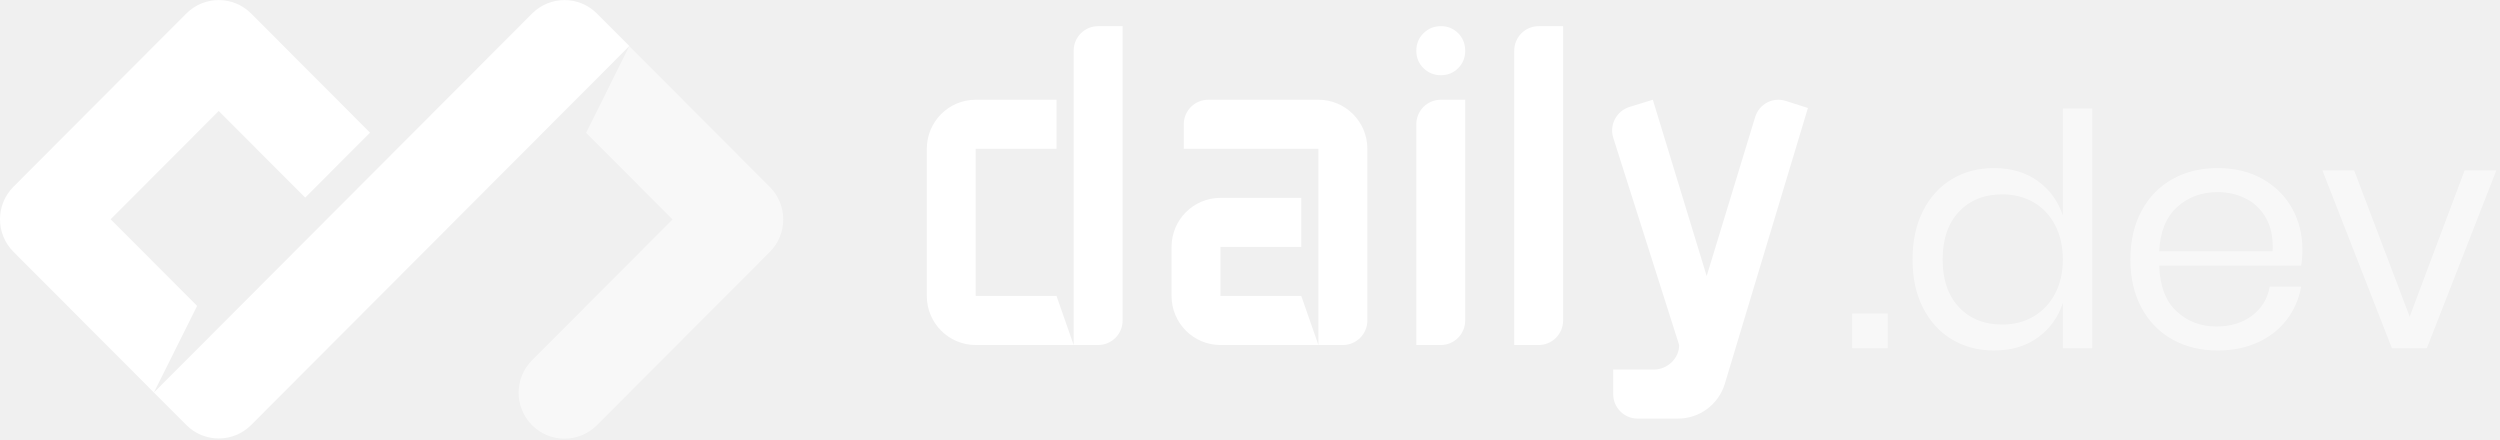
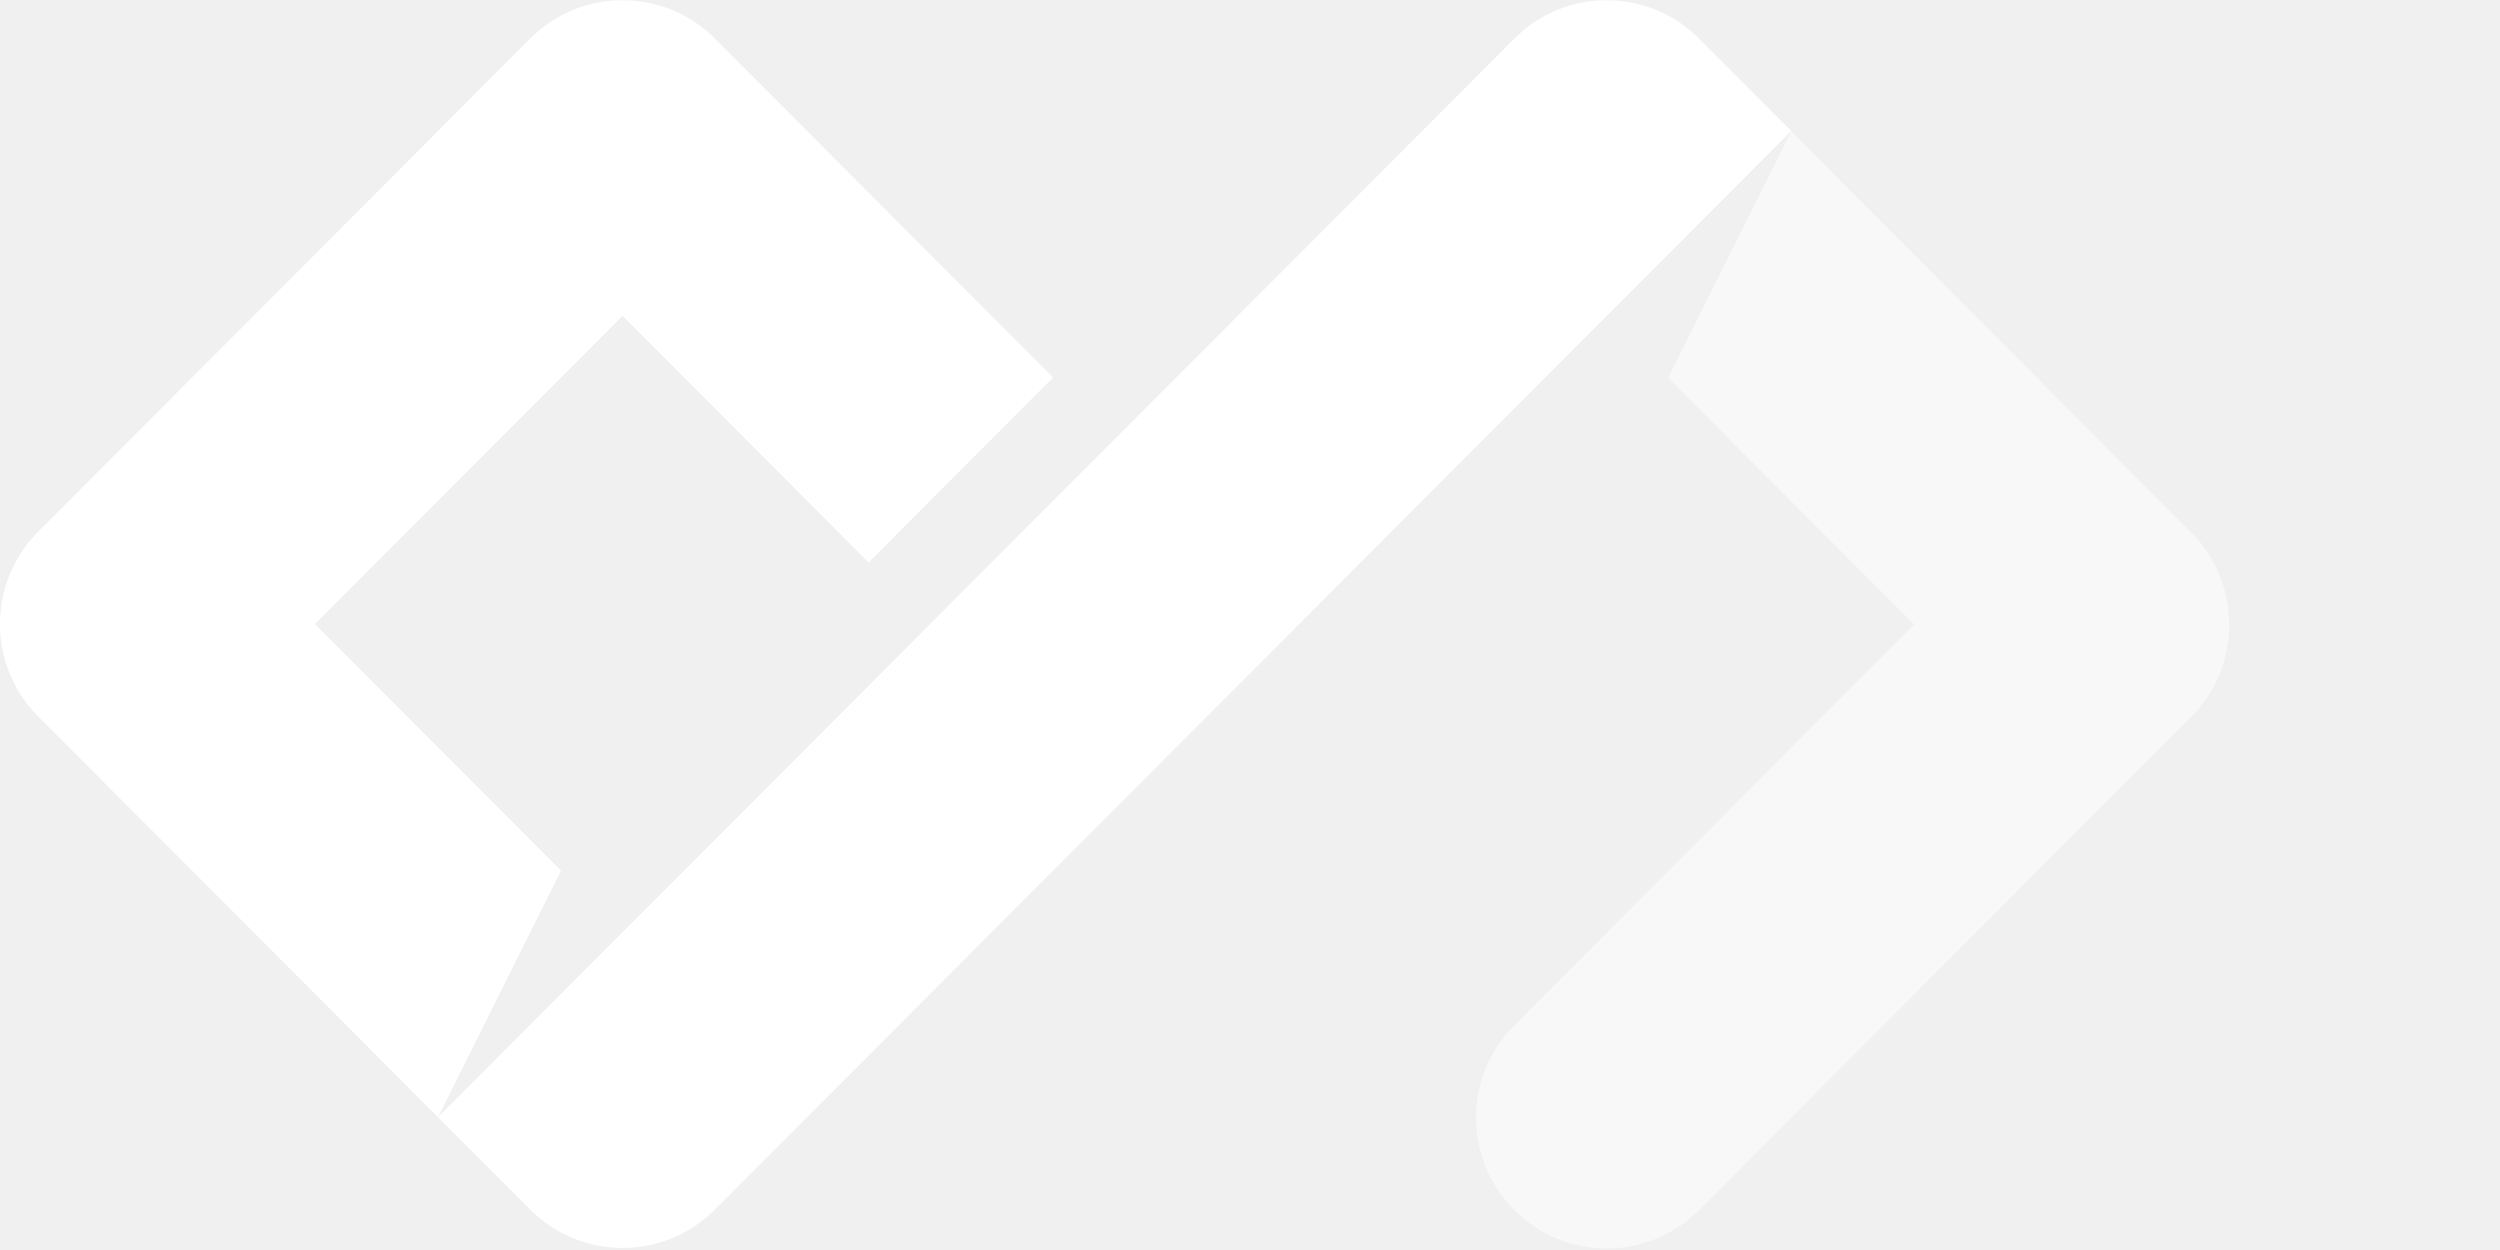
- <svg xmlns="http://www.w3.org/2000/svg" width="148px" height="26px" viewBox="0 0 148 26" version="1.1">
+ <svg xmlns="http://www.w3.org/2000/svg" width="52px" height="26px" viewBox="0 0 52 26" version="1.1">
  <g id="Full-Logo--Dark/W-Logo" stroke="none" stroke-width="1" fill="none" fill-rule="evenodd">
    <g id="Group-2" fill="#FFFFFF">
      <g id="Logo">
        <g fill-rule="nonzero">
          <path d="M39.816,12.991 L34.698,7.862 L37.255,2.735 L45.572,11.068 C46.631,12.13 46.631,13.852 45.572,14.914 L35.336,25.171 C34.276,26.233 32.558,26.233 31.499,25.171 C30.439,24.109 30.439,22.387 31.499,21.326 L39.816,12.991 Z" id="Combined-Shape" opacity="0.56" />
          <path d="M31.501,0.801 C32.56,-0.261 34.279,-0.26 35.338,0.801 L37.257,2.725 L14.868,25.161 C13.808,26.223 12.09,26.222 11.03,25.16 L9.111,23.237 L31.501,0.801 Z M21.905,7.853 L18.067,11.699 L12.948,6.57 L6.551,12.981 L11.669,18.11 L9.111,23.237 L0.795,14.904 C-0.265,13.842 -0.265,12.12 0.795,11.058 L11.03,0.801 C12.09,-0.26 13.808,-0.261 14.868,0.801 L21.905,7.853 Z" id="Main" />
        </g>
-         <path d="M57.761,8.809 L57.761,17.521 L62.546,17.521 L63.561,20.425 L57.761,20.425 C56.163,20.425 54.867,19.124 54.867,17.521 L54.867,8.809 C54.867,7.205 56.163,5.905 57.761,5.905 L62.546,5.905 L62.546,8.809 L63.561,8.809 L63.561,3.001 C63.561,2.199 64.209,1.549 65.01,1.549 L66.459,1.549 L66.459,18.973 C66.459,19.775 65.81,20.425 65.01,20.425 L63.561,20.425 L63.561,8.809 L57.761,8.809 Z M72.251,20.425 C70.652,20.425 69.356,19.124 69.356,17.521 L69.356,14.617 C69.356,13.013 70.652,11.713 72.251,11.713 L77.036,11.713 L77.036,14.617 L78.05,14.617 L78.05,8.809 L70.08,8.809 L70.08,7.357 C70.08,6.555 70.728,5.905 71.527,5.905 L78.05,5.905 C79.651,5.905 80.948,7.205 80.948,8.809 L80.948,18.973 C80.948,19.775 80.299,20.425 79.499,20.425 L78.05,20.425 L78.05,14.617 L72.251,14.617 L72.251,17.521 L77.036,17.521 L78.05,20.425 C74.478,20.425 72.544,20.425 72.251,20.425 Z M83.846,20.425 L83.846,7.357 C83.846,6.555 84.494,5.905 85.293,5.905 L86.74,5.905 L86.74,18.973 C86.74,19.775 86.092,20.425 85.293,20.425 L83.846,20.425 Z M86.74,3.01 C86.74,3.415 86.601,3.757 86.324,4.035 C86.046,4.314 85.706,4.453 85.302,4.453 C84.899,4.453 84.555,4.314 84.272,4.035 C83.988,3.757 83.846,3.415 83.846,3.01 C83.846,2.593 83.988,2.245 84.272,1.966 C84.555,1.688 84.899,1.549 85.302,1.549 C85.706,1.549 86.046,1.688 86.324,1.966 C86.601,2.245 86.74,2.593 86.74,3.01 Z M89.642,20.425 L89.642,3.001 C89.642,2.199 90.29,1.549 91.089,1.549 L92.536,1.549 L92.536,18.973 C92.536,19.775 91.888,20.425 91.089,20.425 L89.642,20.425 Z M99.407,20.43 L95.5,8.142 C95.267,7.375 95.707,6.564 96.471,6.329 L97.848,5.905 L101.035,16.341 L103.904,6.933 C104.138,6.166 104.937,5.734 105.701,5.969 L107.029,6.393 L102.108,22.725 C101.736,23.946 100.612,24.78 99.34,24.78 L96.948,24.781 C96.148,24.781 95.5,24.131 95.5,23.329 L95.5,21.877 L97.906,21.877 C98.702,21.877 99.404,21.23 99.407,20.43 Z" id="daily" />
      </g>
-       <path d="M111.75,20.614 L111.75,18.562 L109.646,18.562 L109.646,20.614 L111.75,20.614 Z M118.046,20.748 C119.067,20.748 119.931,20.492 120.639,19.981 C121.347,19.469 121.841,18.786 122.122,17.929 L122.122,17.929 L122.122,20.614 L123.863,20.614 L123.863,6.424 L122.122,6.424 L122.122,12.771 C121.841,11.914 121.347,11.23 120.639,10.719 C119.931,10.208 119.067,9.952 118.046,9.952 C117.115,9.952 116.286,10.169 115.558,10.604 C114.831,11.039 114.26,11.665 113.846,12.483 C113.431,13.301 113.224,14.26 113.224,15.36 C113.224,16.459 113.431,17.414 113.846,18.226 C114.26,19.038 114.831,19.661 115.558,20.096 C116.286,20.53 117.115,20.748 118.046,20.748 Z M118.544,19.214 C117.472,19.214 116.614,18.872 115.97,18.188 C115.326,17.504 115.003,16.561 115.003,15.36 C115.003,14.158 115.326,13.215 115.97,12.531 C116.614,11.847 117.472,11.505 118.544,11.505 C119.232,11.505 119.848,11.662 120.39,11.975 C120.932,12.288 121.356,12.739 121.663,13.327 C121.969,13.915 122.122,14.592 122.122,15.36 C122.122,16.127 121.969,16.801 121.663,17.383 C121.356,17.964 120.932,18.415 120.39,18.734 C119.848,19.054 119.232,19.214 118.544,19.214 Z M131.288,20.748 C132.168,20.748 132.959,20.588 133.66,20.268 C134.362,19.949 134.933,19.501 135.373,18.926 C135.813,18.351 136.097,17.699 136.225,16.97 L136.225,16.97 L134.368,16.97 C134.241,17.686 133.893,18.258 133.326,18.686 C132.758,19.115 132.053,19.329 131.211,19.329 C130.28,19.329 129.492,19.028 128.848,18.428 C128.204,17.827 127.862,16.926 127.824,15.724 L127.824,15.724 L136.225,15.724 C136.276,15.455 136.301,15.136 136.301,14.765 C136.301,13.883 136.1,13.078 135.698,12.349 C135.297,11.62 134.716,11.039 133.957,10.604 C133.198,10.169 132.308,9.952 131.288,9.952 C130.28,9.952 129.387,10.169 128.609,10.604 C127.831,11.039 127.221,11.665 126.781,12.483 C126.341,13.301 126.121,14.26 126.121,15.36 C126.121,16.459 126.341,17.414 126.781,18.226 C127.221,19.038 127.831,19.661 128.609,20.096 C129.387,20.53 130.28,20.748 131.288,20.748 Z M134.541,14.88 L127.824,14.88 C127.875,13.73 128.226,12.857 128.877,12.263 C129.527,11.668 130.331,11.371 131.288,11.371 C131.887,11.371 132.442,11.499 132.952,11.755 C133.463,12.01 133.865,12.4 134.158,12.924 C134.451,13.448 134.579,14.1 134.541,14.88 L134.541,14.88 Z M143.668,20.614 L147.782,10.086 L145.907,10.086 L142.654,18.754 L139.363,10.086 L137.488,10.086 L141.602,20.614 L143.668,20.614 Z" id=".dev" fill-rule="nonzero" opacity="0.56" />
    </g>
  </g>
</svg>
